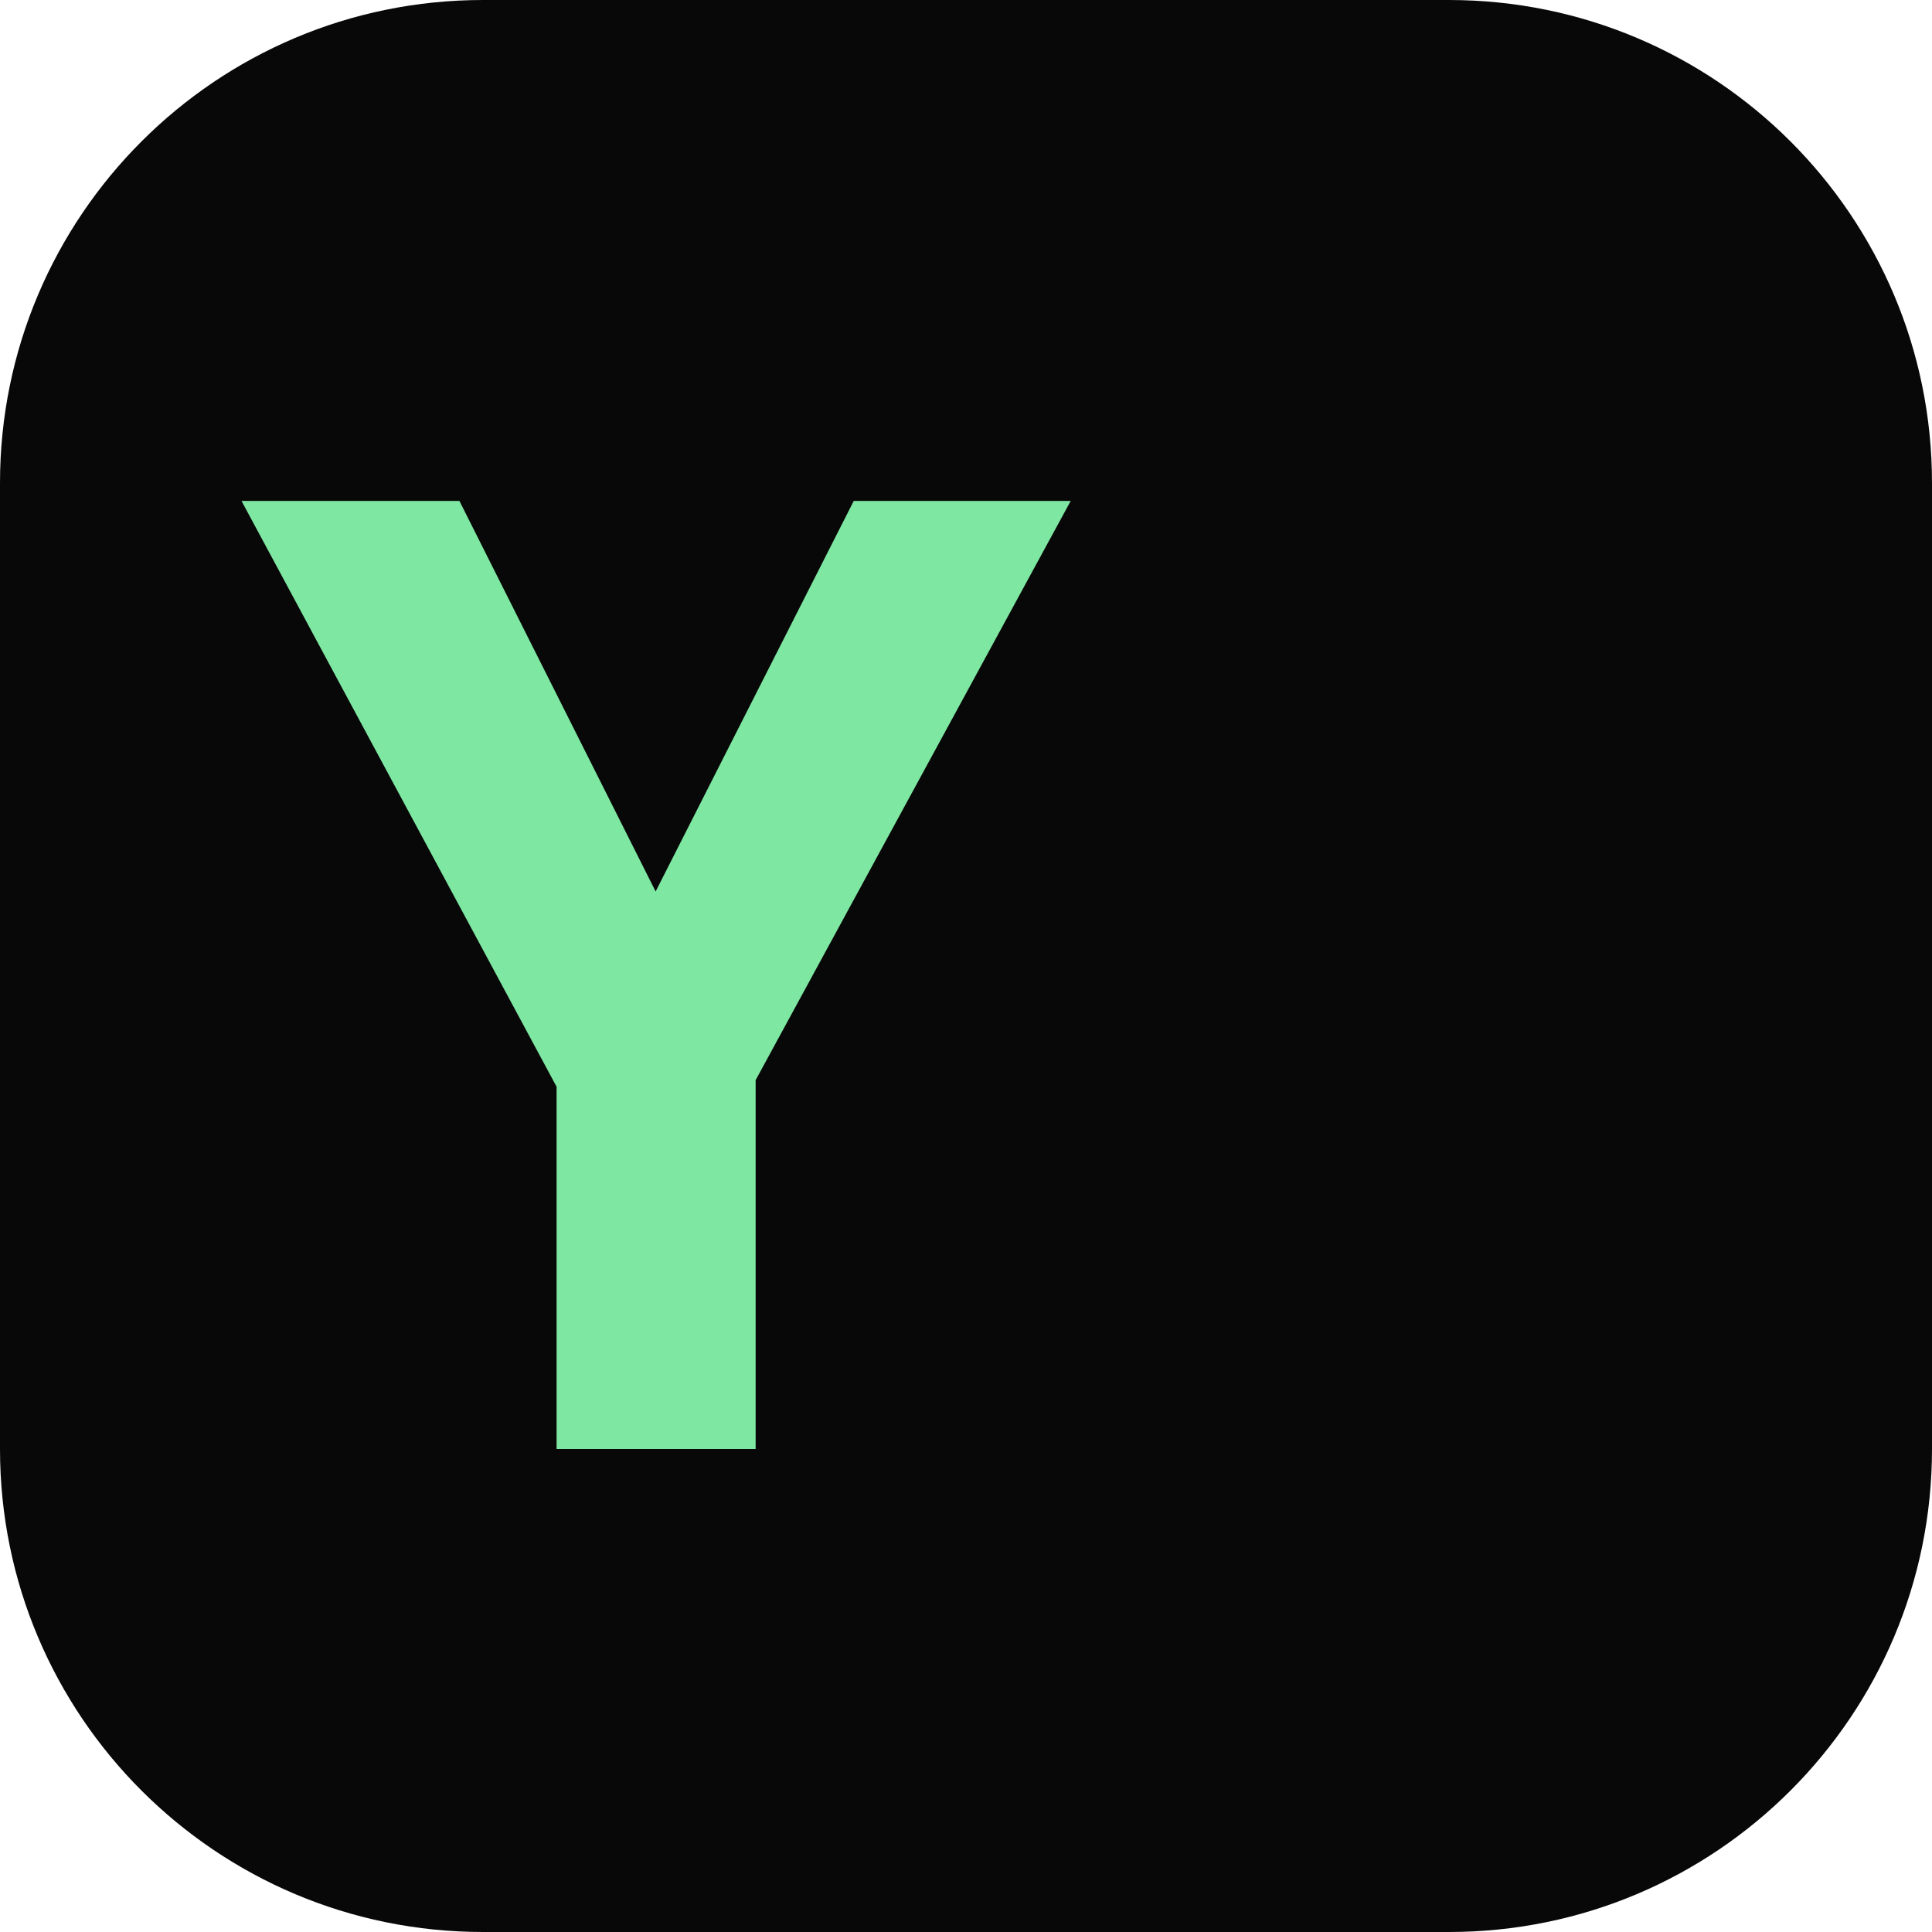
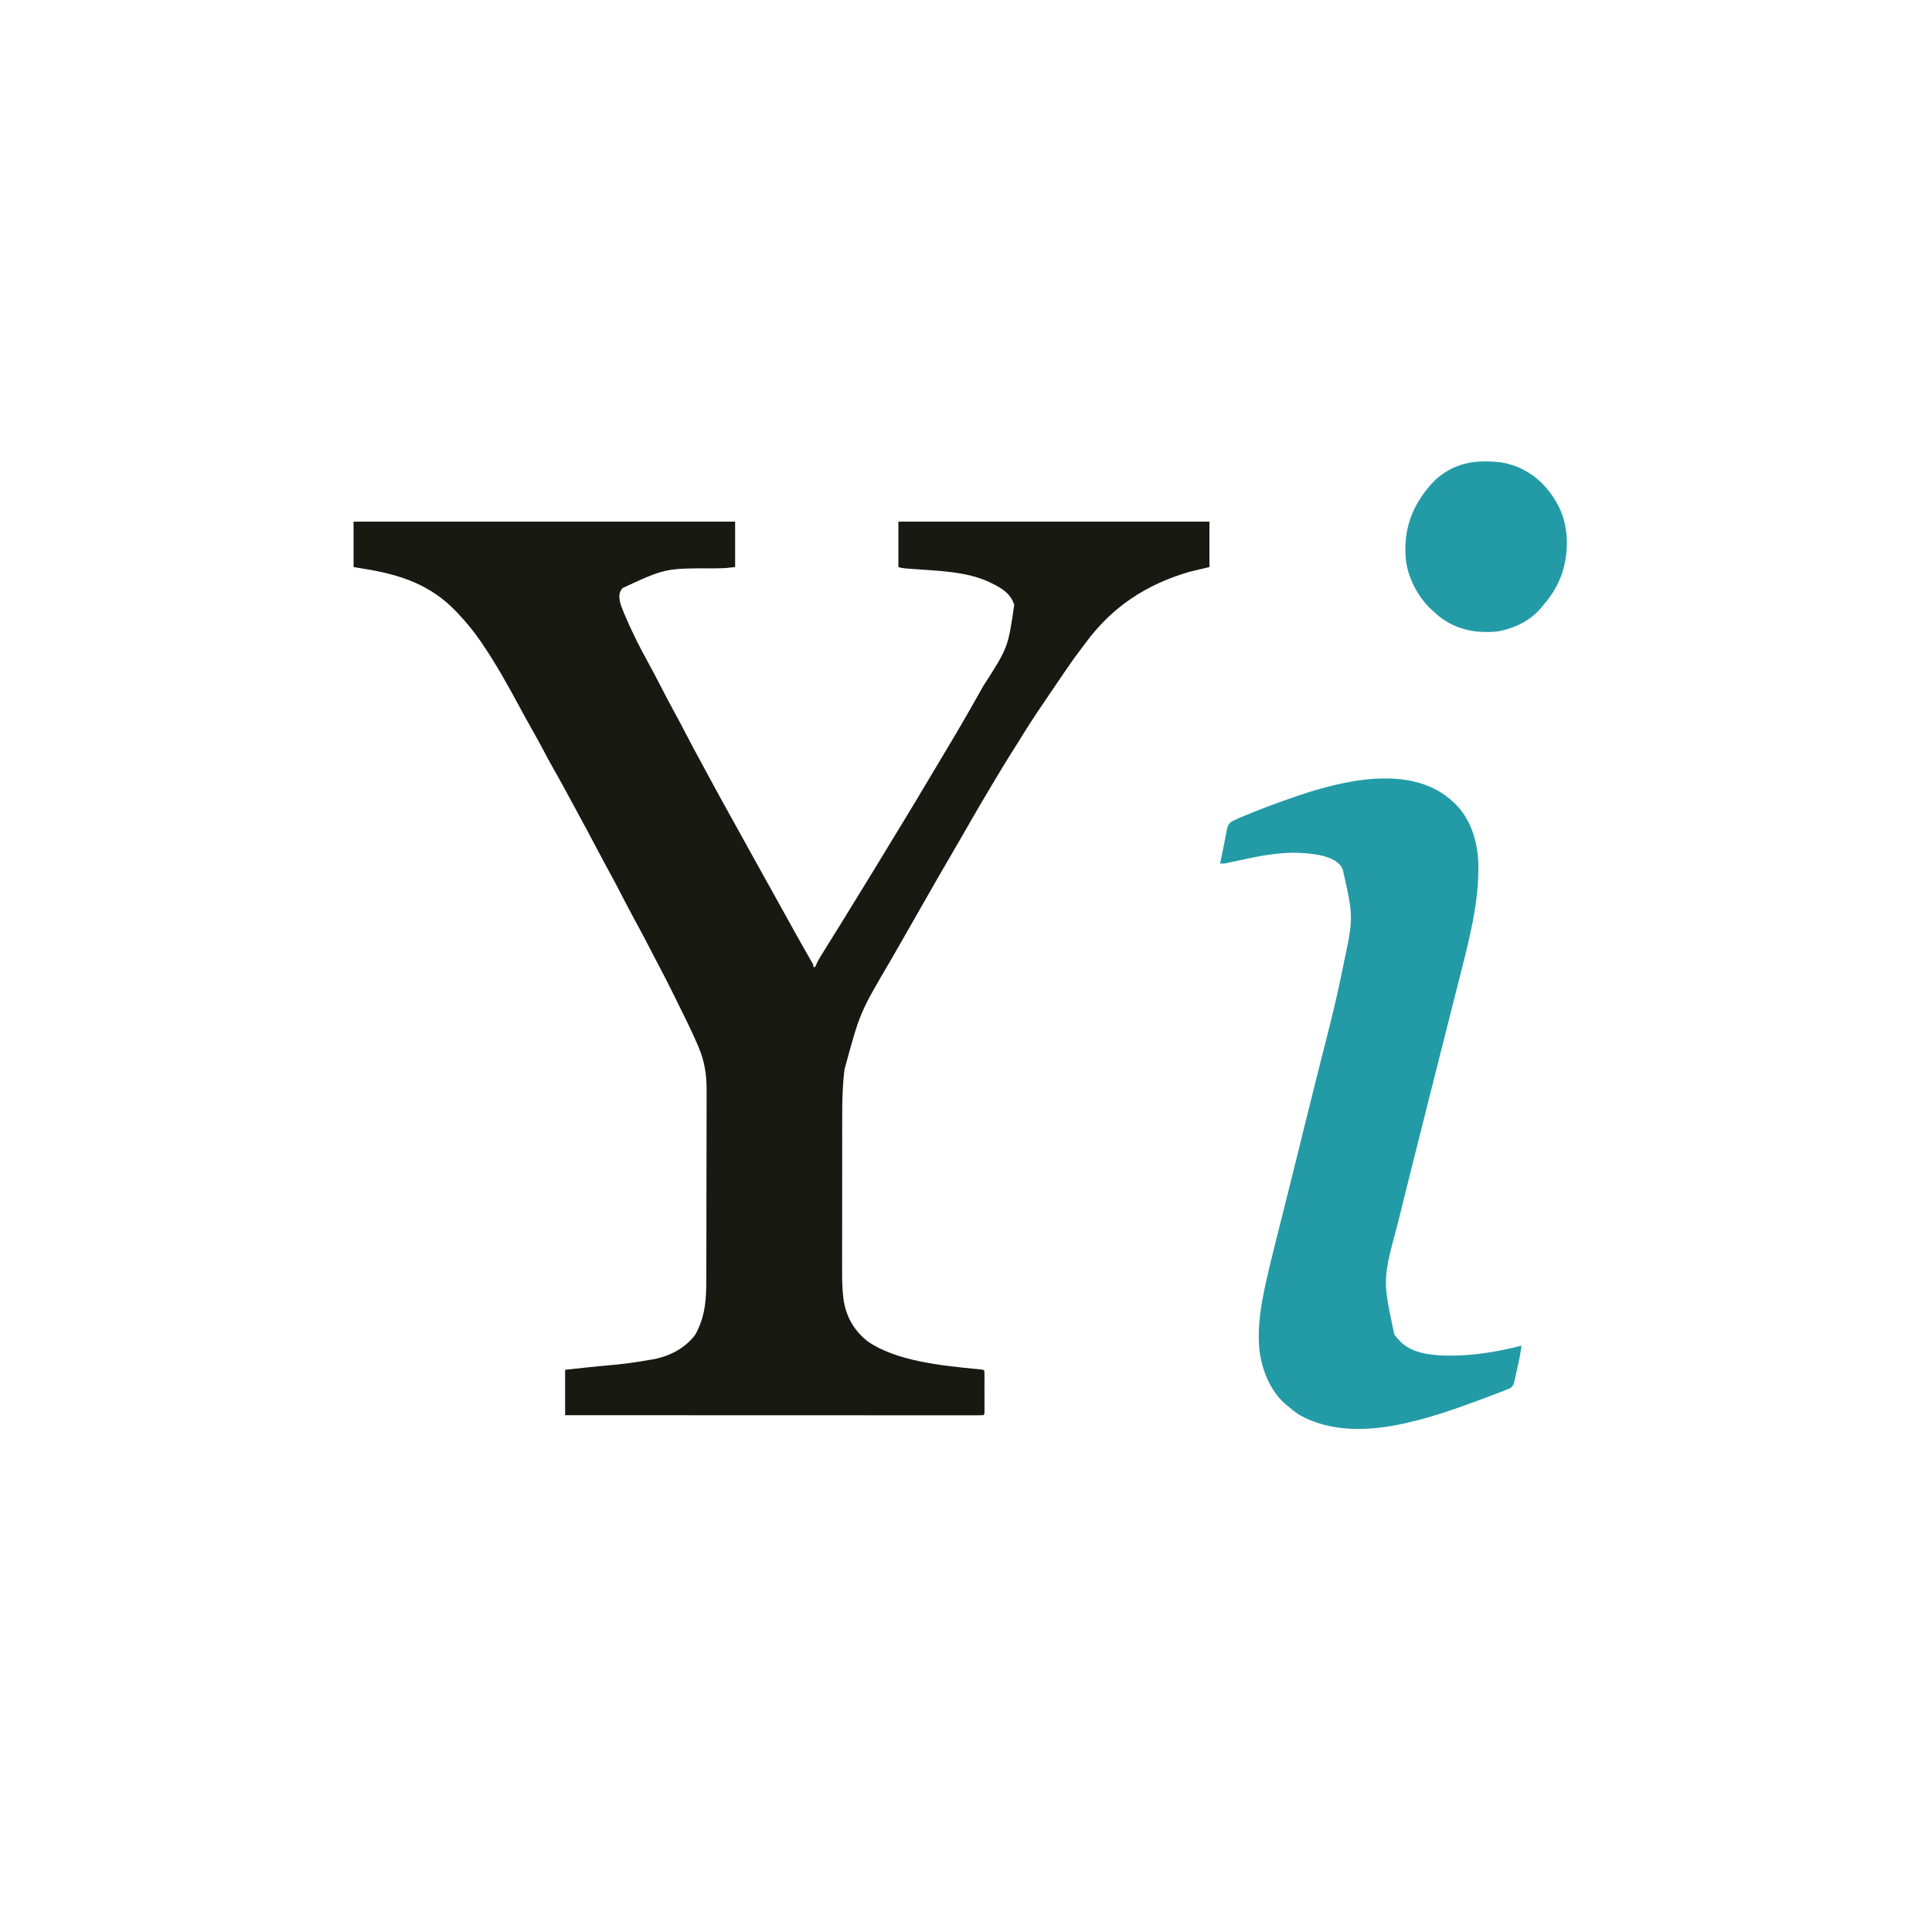
- <svg xmlns="http://www.w3.org/2000/svg" viewBox="0 0 32 32">
-   <rect width="32" height="32" rx="8" fill="#080808" />
-   <text x="4" y="24" font-family="sans-serif" font-size="22" font-weight="bold" fill="#7EE8A2">Y</text>
+ <svg xmlns="http://www.w3.org/2000/svg" version="1.1" width="2000" height="2000">
+   <path d="M0 0 C130.35 0 260.7 0 395 0 C395 15.51 395 31.02 395 47 C384.924 48.12 384.924 48.12 380.594 48.211 C379.619 48.237 378.645 48.263 377.641 48.291 C376.604 48.318 375.568 48.346 374.5 48.375 C322.862 48.168 322.862 48.168 278.258 68.84 C275.009 73.274 274.772 76.234 275.521 81.606 C276.303 85.516 277.657 89.077 279.188 92.75 C279.531 93.59 279.875 94.43 280.229 95.295 C287.558 112.809 296.096 129.887 305.319 146.472 C309.717 154.396 313.868 162.436 318 170.5 C323.08 180.407 328.256 190.245 333.633 199.996 C337.362 206.777 340.949 213.625 344.5 220.5 C349.504 230.181 354.65 239.772 359.895 249.324 C363.344 255.612 366.733 261.931 370.125 268.25 C374.773 276.899 379.474 285.514 384.262 294.086 C387.415 299.733 390.534 305.399 393.655 311.064 C401.121 324.612 408.622 338.139 416.141 351.657 C419.263 357.27 422.381 362.885 425.5 368.5 C426.75 370.75 428 373 429.25 375.25 C436.75 388.75 436.75 388.75 438.625 392.126 C439.874 394.373 441.122 396.62 442.371 398.866 C445.523 404.54 448.674 410.214 451.82 415.891 C453.088 418.177 454.357 420.464 455.625 422.75 C456.238 423.856 456.851 424.962 457.483 426.101 C460.571 431.663 463.681 437.211 466.832 442.738 C467.743 444.337 467.743 444.337 468.671 445.968 C469.824 447.988 470.98 450.005 472.141 452.021 C472.905 453.358 472.905 453.358 473.684 454.723 C474.357 455.895 474.357 455.895 475.045 457.09 C476 459 476 459 476 461 C476.66 461 477.32 461 478 461 C478.411 459.907 478.411 459.907 478.829 458.792 C479.949 456.122 481.22 453.79 482.73 451.324 C483.278 450.426 483.826 449.529 484.391 448.604 C485.28 447.16 485.28 447.16 486.188 445.688 C486.808 444.675 487.428 443.662 488.066 442.619 C493.123 434.379 498.25 426.182 503.387 417.992 C508.284 410.175 513.095 402.309 517.878 394.423 C521.655 388.198 525.469 381.997 529.312 375.812 C536.253 364.635 543.07 353.384 549.889 342.132 C553.251 336.583 556.625 331.041 560 325.5 C561.142 323.624 562.284 321.747 563.426 319.871 C565.266 316.847 567.108 313.824 568.951 310.801 C578.08 295.83 587.114 280.807 596.049 265.72 C600.878 257.566 605.737 249.431 610.625 241.312 C622.823 221.025 634.797 200.608 646.349 179.946 C648.106 176.812 649.875 173.685 651.645 170.559 C677.514 130.406 677.514 130.406 683.938 86 C679.962 74.328 671.514 69.217 661 64 C660.076 63.527 659.151 63.054 658.199 62.566 C634.117 51.379 604.898 51.001 578.845 49.001 C577.702 48.912 577.702 48.912 576.536 48.821 C575.096 48.709 573.656 48.6 572.216 48.494 C569.282 48.264 566.808 47.936 564 47 C564 31.49 564 15.98 564 0 C670.26 0 776.52 0 886 0 C886 15.51 886 31.02 886 47 C879.07 48.65 872.14 50.3 865 52 C820.487 65.126 785.319 88.121 757.797 125.569 C756.184 127.751 754.551 129.915 752.902 132.07 C745.425 141.851 738.471 151.944 731.595 162.154 C729.043 165.941 726.477 169.718 723.911 173.495 C721.37 177.237 718.833 180.982 716.296 184.728 C715.038 186.584 713.779 188.439 712.519 190.294 C704.192 202.55 696.203 214.964 688.476 227.606 C686.003 231.617 683.469 235.589 680.938 239.562 C675.301 248.455 669.873 257.464 664.487 266.51 C663.034 268.943 661.572 271.369 660.105 273.793 C652.54 286.311 645.212 298.961 637.928 311.645 C634.77 317.141 631.604 322.633 628.438 328.125 C627.816 329.204 627.194 330.282 626.553 331.394 C622.414 338.568 618.245 345.725 614.062 352.875 C606.966 365.013 599.994 377.22 593.032 389.436 C590.025 394.711 587.011 399.983 583.998 405.255 C582.333 408.167 580.668 411.08 579.004 413.992 C578.674 414.569 578.344 415.146 578.005 415.741 C575.993 419.26 573.983 422.781 571.974 426.301 C570.631 428.656 569.286 431.011 567.942 433.365 C567.273 434.537 566.604 435.709 565.936 436.881 C562.35 443.164 558.751 449.44 555.117 455.695 C524.144 508.375 524.144 508.375 508.312 566.812 C508.193 567.723 508.074 568.634 507.95 569.572 C506 585.902 505.849 602.385 505.855 618.809 C505.852 620.696 505.848 622.583 505.845 624.469 C505.836 629.527 505.833 634.585 505.833 639.642 C505.832 642.814 505.83 645.987 505.827 649.159 C505.818 660.26 505.814 671.36 505.815 682.461 C505.815 692.757 505.805 703.053 505.789 713.35 C505.776 722.24 505.771 731.131 505.771 740.022 C505.771 745.31 505.769 750.598 505.758 755.886 C505.748 760.858 505.748 765.829 505.755 770.801 C505.757 772.611 505.754 774.422 505.748 776.232 C505.721 784.949 505.888 793.557 506.878 802.226 C506.954 802.896 507.03 803.567 507.109 804.258 C509.382 822.013 517.703 837.058 531.68 848.121 C561.275 869.335 610.935 873.891 646.482 877.355 C651.898 877.898 651.898 877.898 653 879 C653.098 880.407 653.128 881.818 653.129 883.229 C653.134 884.575 653.134 884.575 653.139 885.949 C653.137 886.925 653.135 887.901 653.133 888.906 C653.134 889.901 653.135 890.896 653.136 891.922 C653.136 894.03 653.135 896.138 653.13 898.247 C653.125 901.486 653.13 904.725 653.137 907.965 C653.136 910.008 653.135 912.051 653.133 914.094 C653.135 915.07 653.137 916.046 653.139 917.051 C653.134 918.398 653.134 918.398 653.129 919.771 C653.128 920.963 653.128 920.963 653.127 922.178 C653 924 653 924 652 925 C649.707 925.098 647.41 925.124 645.115 925.123 C644.382 925.124 643.65 925.125 642.896 925.127 C640.411 925.129 637.926 925.125 635.441 925.12 C633.654 925.121 631.868 925.122 630.081 925.123 C625.146 925.125 620.211 925.121 615.277 925.116 C609.965 925.112 604.652 925.113 599.34 925.114 C590.128 925.114 580.916 925.111 571.704 925.106 C558.385 925.098 545.066 925.095 531.747 925.094 C510.141 925.092 488.534 925.085 466.927 925.075 C445.932 925.066 424.937 925.059 403.943 925.055 C402.003 925.055 402.003 925.055 400.024 925.054 C393.537 925.053 387.05 925.052 380.564 925.05 C326.709 925.04 272.855 925.022 219 925 C219 909.49 219 893.98 219 878 C244.708 875.206 244.708 875.206 256.922 874.051 C284.099 871.53 284.099 871.53 311 867 C311.691 866.856 312.382 866.713 313.093 866.564 C328.852 863.111 343.915 854.836 353.676 841.754 C354.983 839.548 356.014 837.367 357 835 C357.438 833.989 357.877 832.979 358.328 831.938 C365.606 814.202 365.154 795.727 365.177 776.87 C365.183 774.638 365.19 772.406 365.197 770.174 C365.218 762.882 365.228 755.589 365.238 748.297 C365.242 745.776 365.246 743.255 365.251 740.735 C365.267 730.246 365.282 719.758 365.289 709.27 C365.291 706.558 365.293 703.846 365.295 701.134 C365.296 700.46 365.296 699.787 365.297 699.092 C365.305 688.179 365.33 677.265 365.363 666.351 C365.396 655.11 365.414 643.868 365.417 632.626 C365.419 626.329 365.428 620.032 365.453 613.735 C365.477 607.808 365.481 601.882 365.471 595.956 C365.47 593.792 365.476 591.629 365.49 589.465 C365.59 572.909 363.543 558.784 356.938 543.438 C356.528 542.468 356.118 541.499 355.695 540.501 C348.743 524.417 340.803 508.76 333.023 493.065 C331.646 490.285 330.274 487.502 328.902 484.719 C324.731 476.29 320.428 467.935 316.025 459.625 C312.952 453.826 309.93 448.002 306.921 442.169 C301.608 431.87 296.203 421.638 290.61 411.489 C286.443 403.892 282.46 396.206 278.5 388.5 C273.708 379.179 268.827 369.919 263.77 360.738 C259.084 352.209 254.541 343.606 250 335 C244.512 324.602 238.991 314.227 233.334 303.92 C230.138 298.096 226.984 292.251 223.848 286.395 C218.234 275.916 212.501 265.52 206.614 255.192 C203.295 249.35 200.095 243.463 197 237.5 C192.86 229.525 188.475 221.706 184.027 213.898 C180.095 206.979 176.271 200.008 172.5 193 C160.265 170.301 147.739 147.726 133.25 126.375 C132.347 125.043 132.347 125.043 131.426 123.683 C124.662 113.844 117.156 104.714 109 96 C108.129 95.063 107.257 94.126 106.359 93.16 C80.007 65.468 48.813 54.991 12 49 C8.04 48.34 4.08 47.68 0 47 C0 31.49 0 15.98 0 0 Z " fill="#191913" transform="translate(366,540)" />
+   <path d="M0 0 C0.663 0.602 1.325 1.204 2.008 1.824 C2.753 2.478 3.498 3.131 4.266 3.805 C21.364 19.715 28.466 43.456 29.391 66.199 C29.921 89.572 26.801 112.058 21.938 134.914 C21.788 135.617 21.639 136.32 21.485 137.044 C17.891 153.902 13.66 170.586 9.379 187.279 C7.394 195.033 5.428 202.791 3.458 210.548 C2.611 213.878 1.764 217.209 0.917 220.539 C-7.183 252.394 -15.191 284.272 -23.208 316.148 C-25.312 324.513 -27.416 332.877 -29.522 341.241 C-41.629 389.254 -41.629 389.254 -53.535 437.316 C-53.856 438.621 -53.856 438.621 -54.184 439.952 C-69.7 497.715 -69.7 497.715 -57.613 554.234 C-56.188 556.251 -54.686 558.029 -52.992 559.824 C-52.453 560.426 -51.915 561.028 -51.359 561.648 C-38.135 574.844 -16.477 576.078 1.07 576.199 C25.638 576.05 50.256 572.012 74.008 565.824 C73.125 573.62 71.537 581.147 69.789 588.789 C69.433 590.361 69.086 591.935 68.748 593.511 C68.255 595.804 67.736 598.089 67.211 600.375 C66.992 601.43 66.992 601.43 66.768 602.506 C66.005 605.698 65.393 607.511 62.816 609.611 C59.521 611.035 56.226 612.421 52.867 613.688 C52.165 613.956 51.462 614.225 50.738 614.501 C48.414 615.386 46.086 616.263 43.758 617.137 C42.951 617.44 42.145 617.744 41.314 618.057 C13.034 628.688 -15.456 639.246 -44.992 645.824 C-46.373 646.136 -46.373 646.136 -47.781 646.455 C-83.813 654.431 -124.183 656.06 -156.992 636.824 C-160.231 634.696 -163.12 632.416 -165.992 629.824 C-166.563 629.392 -167.134 628.961 -167.723 628.516 C-184.875 615.288 -194.376 592.47 -197.094 571.576 C-199.79 546.906 -195.511 522.325 -190.051 498.309 C-189.905 497.665 -189.759 497.021 -189.609 496.358 C-185.217 477.018 -180.309 457.8 -175.465 438.569 C-173.302 429.975 -171.148 421.378 -168.993 412.781 C-168.451 410.617 -167.908 408.453 -167.365 406.289 C-164.008 392.903 -160.665 379.514 -157.367 366.113 C-157.103 365.039 -157.103 365.039 -156.833 363.944 C-155.266 357.577 -153.703 351.209 -152.142 344.841 C-147.543 326.079 -142.869 307.337 -138.128 288.61 C-136.314 281.442 -134.507 274.271 -132.699 267.101 C-131.225 261.256 -129.745 255.412 -128.255 249.572 C-122.096 225.433 -116.253 201.284 -111.367 176.852 C-111.163 175.833 -110.958 174.815 -110.747 173.766 C-99.739 122.574 -99.739 122.574 -110.992 72.824 C-111.304 72.202 -111.616 71.579 -111.938 70.938 C-116.082 63.861 -123.904 61.006 -131.465 58.82 C-138.929 57.109 -146.348 56.142 -153.992 55.824 C-155.15 55.76 -156.307 55.695 -157.5 55.629 C-179.564 54.971 -201.561 59.896 -223.023 64.537 C-223.726 64.688 -224.428 64.839 -225.152 64.995 C-227.061 65.407 -228.969 65.826 -230.877 66.245 C-233.992 66.824 -233.992 66.824 -237.992 66.824 C-237.073 62.378 -236.14 57.935 -235.184 53.496 C-234.353 49.621 -233.603 45.739 -232.895 41.84 C-232.511 39.876 -232.127 37.913 -231.742 35.949 C-231.587 35.017 -231.431 34.085 -231.271 33.125 C-230.372 28.717 -229.575 25.666 -225.742 23.078 C-224.185 22.274 -222.597 21.53 -220.992 20.824 C-219.937 20.352 -218.881 19.88 -217.794 19.394 C-213.966 17.745 -210.113 16.18 -206.242 14.637 C-205.543 14.356 -204.844 14.074 -204.124 13.785 C-189.889 8.059 -175.514 2.78 -160.992 -2.176 C-159.738 -2.61 -159.738 -2.61 -158.458 -3.052 C-111.485 -19.181 -42.338 -35.819 0 0 Z " fill="#229BA7" transform="translate(1500.992,827.1758)" />
+   <path d="M0 0 C1.154 0.005 2.308 0.01 3.497 0.015 C11.822 0.129 19.342 0.748 27.312 3.312 C28.964 3.84 28.964 3.84 30.648 4.379 C52.015 11.924 67.738 28.015 77.63 48.104 C87.585 69.561 87.388 94.907 79.922 117.141 C75.666 128.705 69.467 139.092 61.312 148.312 C60.824 148.931 60.335 149.55 59.832 150.188 C48.525 164.376 31.512 172.744 13.922 175.926 C-8.74 178.354 -29.684 174.213 -47.75 159.75 C-49.413 158.29 -51.061 156.813 -52.688 155.312 C-53.306 154.774 -53.925 154.235 -54.562 153.68 C-69.194 140.2 -80.364 118.65 -81.629 98.648 C-81.658 97.492 -81.658 97.492 -81.688 96.312 C-81.738 95.232 -81.788 94.152 -81.84 93.039 C-82.581 64.772 -71.743 41.018 -52.5 20.688 C-37.908 6.418 -20.072 -0.101 0 0 Z " fill="#229BA7" transform="translate(1536.688,477.6875)" />
</svg>
